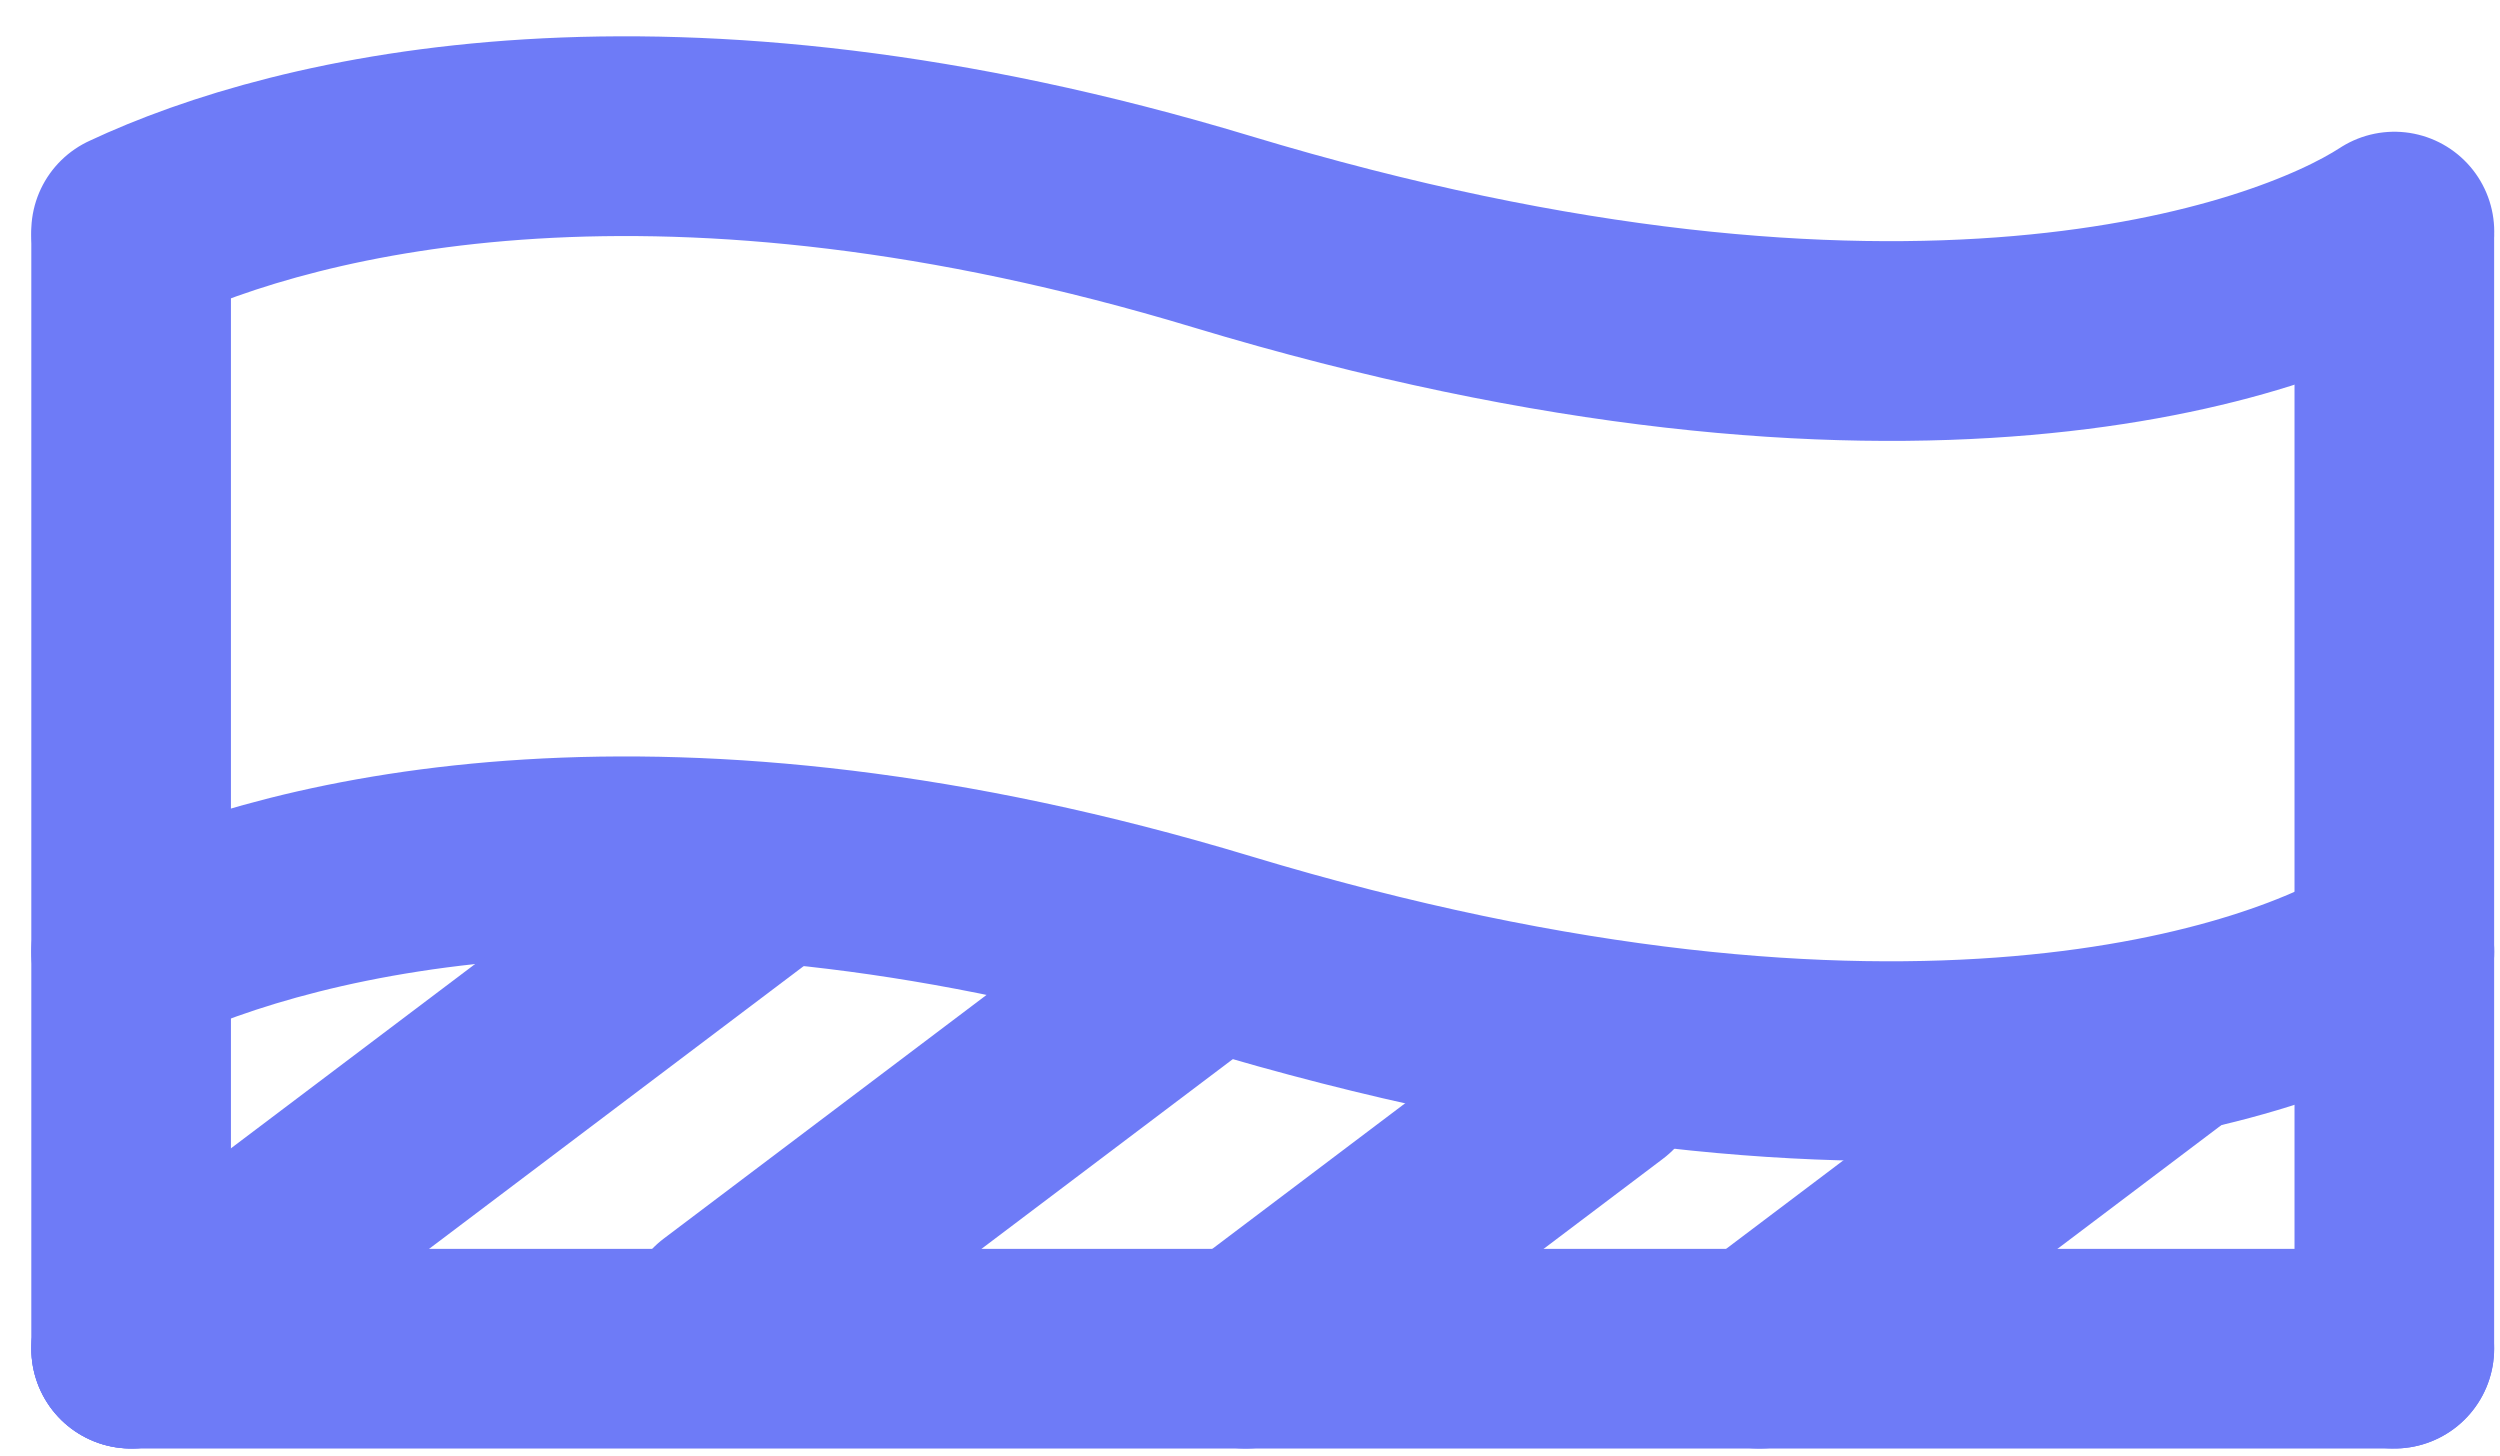
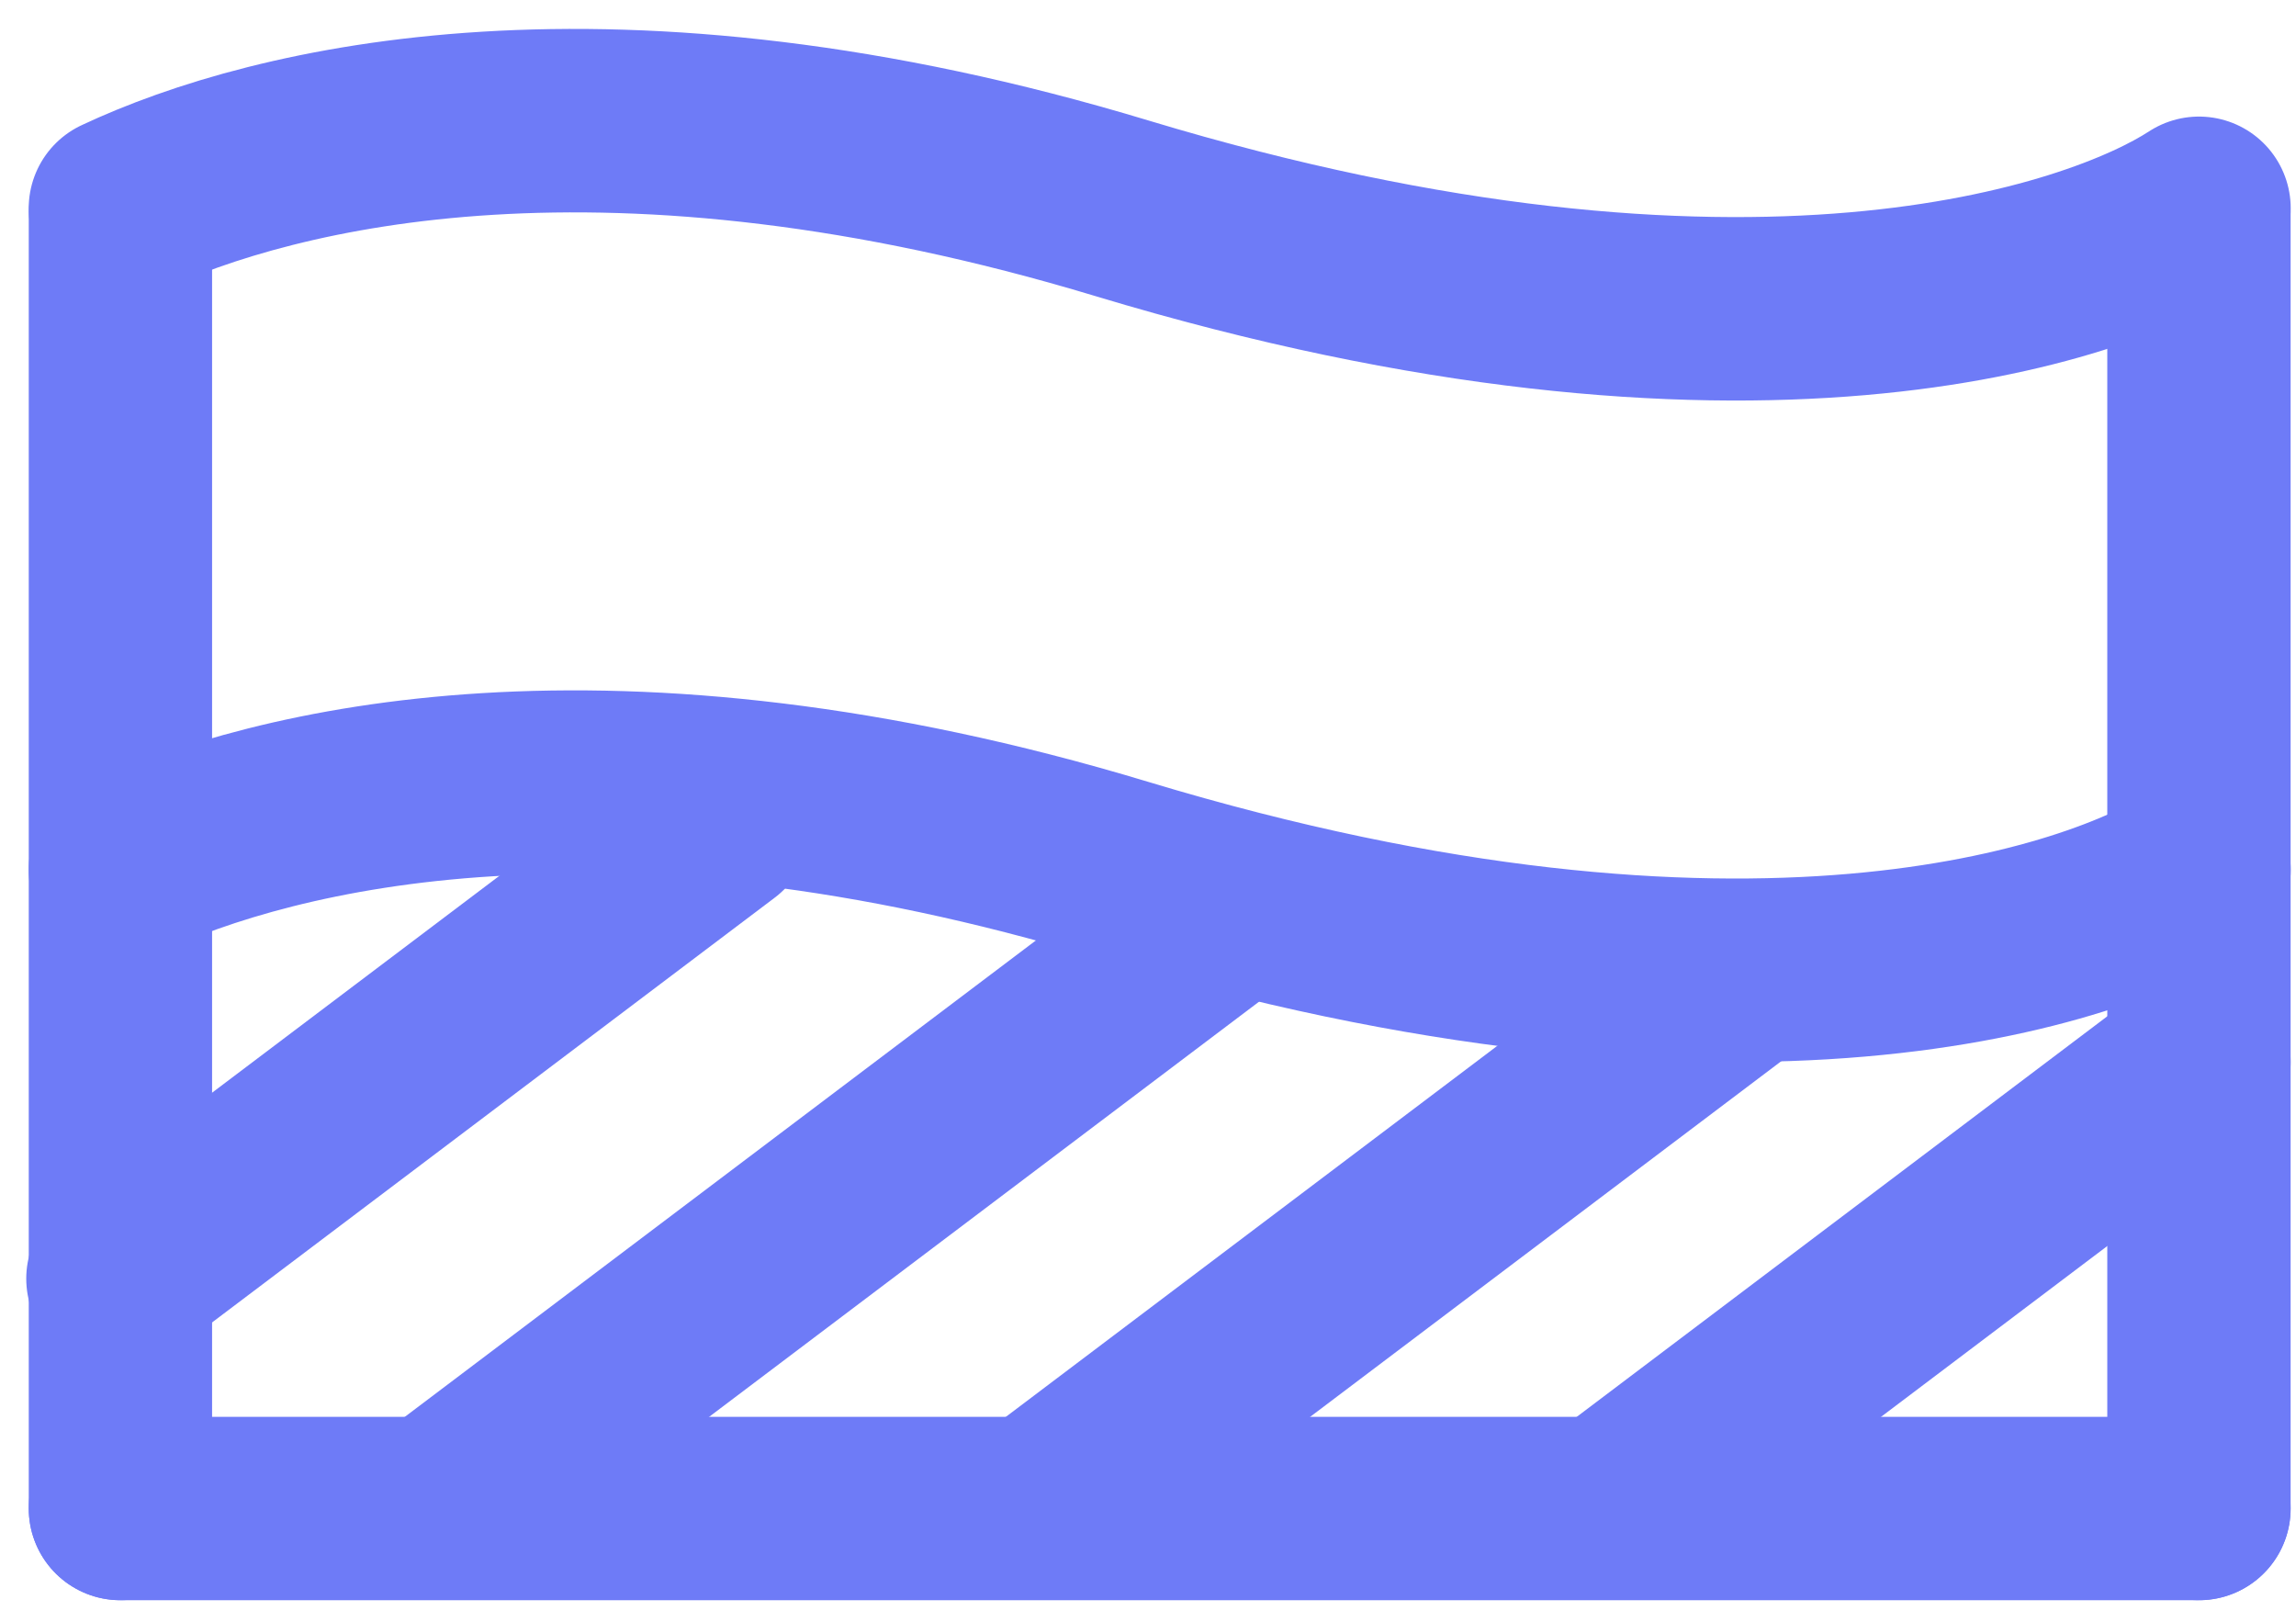
- <svg xmlns="http://www.w3.org/2000/svg" width="67" height="39" viewBox="0 0 67 39" fill="none">
-   <path d="M3.514 25.507C8.021 23.391 17.837 21.005 32.74 25.507C50.984 31.017 61.229 27.423 64.169 25.507" stroke="#6E7BF7" stroke-width="5.353" stroke-linecap="round" stroke-linejoin="round" />
-   <path d="M3.514 6.395L3.514 36.145" stroke="#6E7BF7" stroke-width="5.35" stroke-linecap="round" />
-   <path d="M64.168 36.145L3.514 36.145" stroke="#6E7BF7" stroke-width="5.35" stroke-linecap="round" />
-   <path d="M20.264 23.502L3.515 36.145" stroke="#6E7BF7" stroke-width="5.35" stroke-linecap="round" />
-   <path d="M32.164 25.694L19.402 35.328" stroke="#6E7BF7" stroke-width="5.35" stroke-linecap="round" />
-   <path d="M42.953 28.922L33.384 36.146" stroke="#6E7BF7" stroke-width="5.35" stroke-linecap="round" />
-   <path d="M58.32 27.717L47.154 36.146" stroke="#6E7BF7" stroke-width="5.35" stroke-linecap="round" />
-   <path d="M64.168 6.395L64.168 36.145" stroke="#6E7BF7" stroke-width="5.35" stroke-linecap="round" />
-   <path d="M3.514 6.207C8.021 4.091 17.837 1.706 32.74 6.207C50.984 11.718 61.229 8.123 64.169 6.207" stroke="#6E7BF7" stroke-width="5.353" stroke-linecap="round" stroke-linejoin="round" />
+ <svg xmlns="http://www.w3.org/2000/svg" width="67" height="47" viewBox="0 0 67 47" fill="none">
+   <path d="M3.514 25.378C8.021 23.262 17.837 20.877 32.74 25.378C50.984 30.889 61.229 27.294 64.169 25.378" stroke="#6E7BF7" stroke-width="5.353" stroke-linecap="round" stroke-linejoin="round" />
+   <path d="M3.514 6.266L3.514 44.017" stroke="#6E7BF7" stroke-width="5.35" stroke-linecap="round" />
+   <path d="M64.168 44.017L3.514 44.017" stroke="#6E7BF7" stroke-width="5.35" stroke-linecap="round" />
+   <path d="M20.992 24.061L3.441 37.31" stroke="#6E7BF7" stroke-width="5.35" stroke-linecap="round" />
+   <path d="M35.557 26.77L13.217 43.634" stroke="#6E7BF7" stroke-width="5.35" stroke-linecap="round" />
+   <path d="M50.416 28.793L30.471 43.849" stroke="#6E7BF7" stroke-width="5.35" stroke-linecap="round" />
+   <path d="M64.168 30.987L47.415 43.634" stroke="#6E7BF7" stroke-width="5.35" stroke-linecap="round" />
+   <path d="M64.168 6.266V44.017" stroke="#6E7BF7" stroke-width="5.35" stroke-linecap="round" />
+   <path d="M3.514 6.078C8.021 3.962 17.837 1.577 32.74 6.078C50.984 11.589 61.229 7.994 64.169 6.078" stroke="#6E7BF7" stroke-width="5.353" stroke-linecap="round" stroke-linejoin="round" />
</svg>
